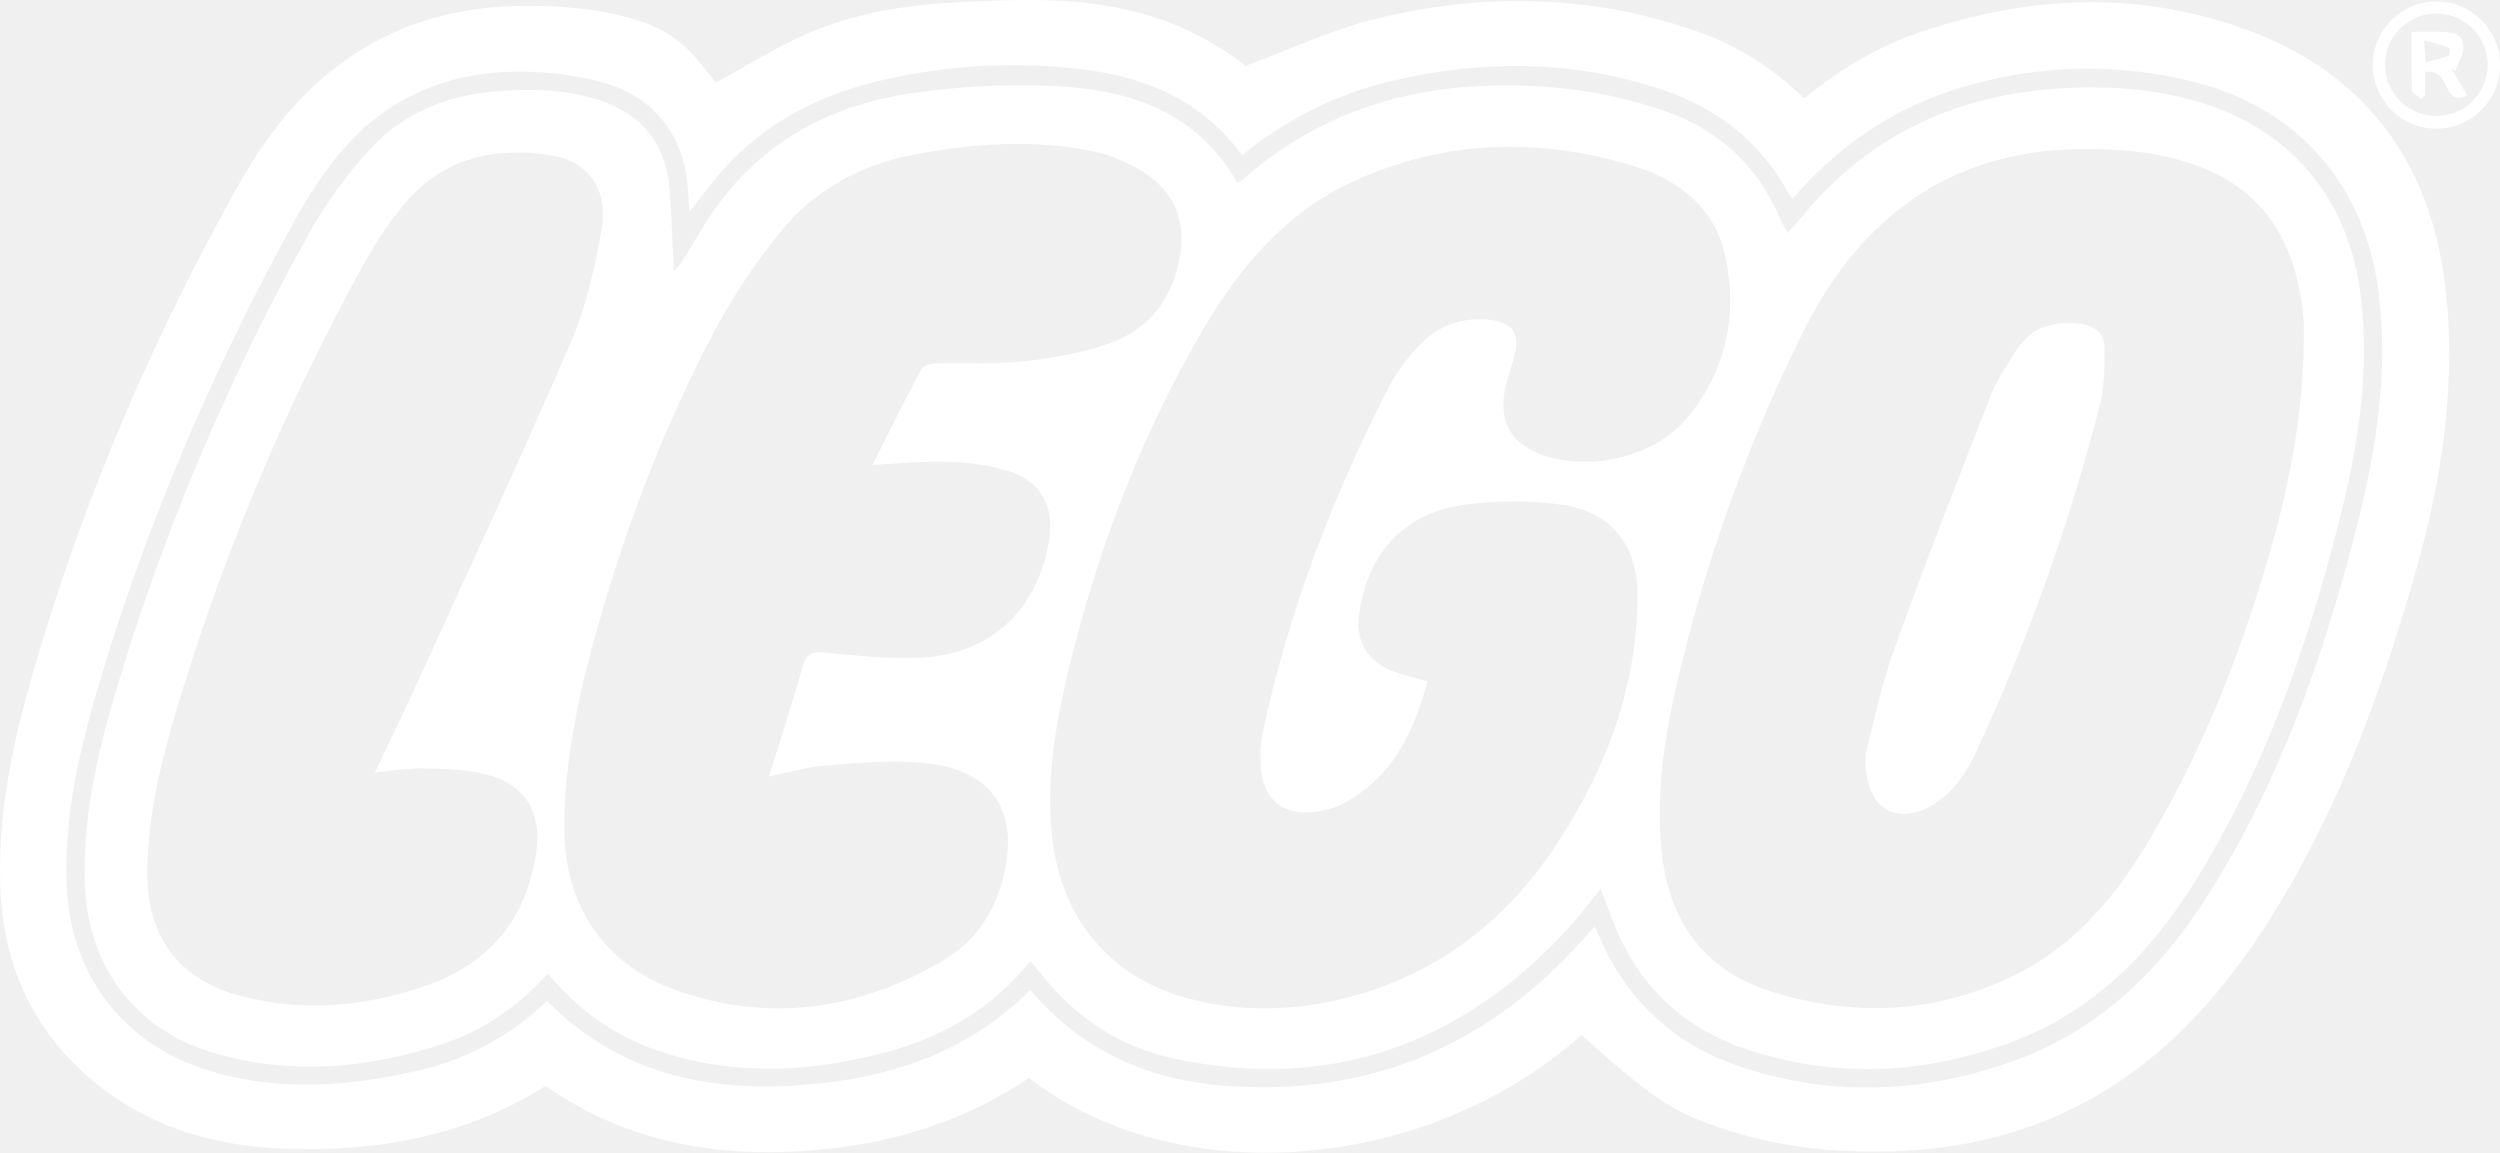
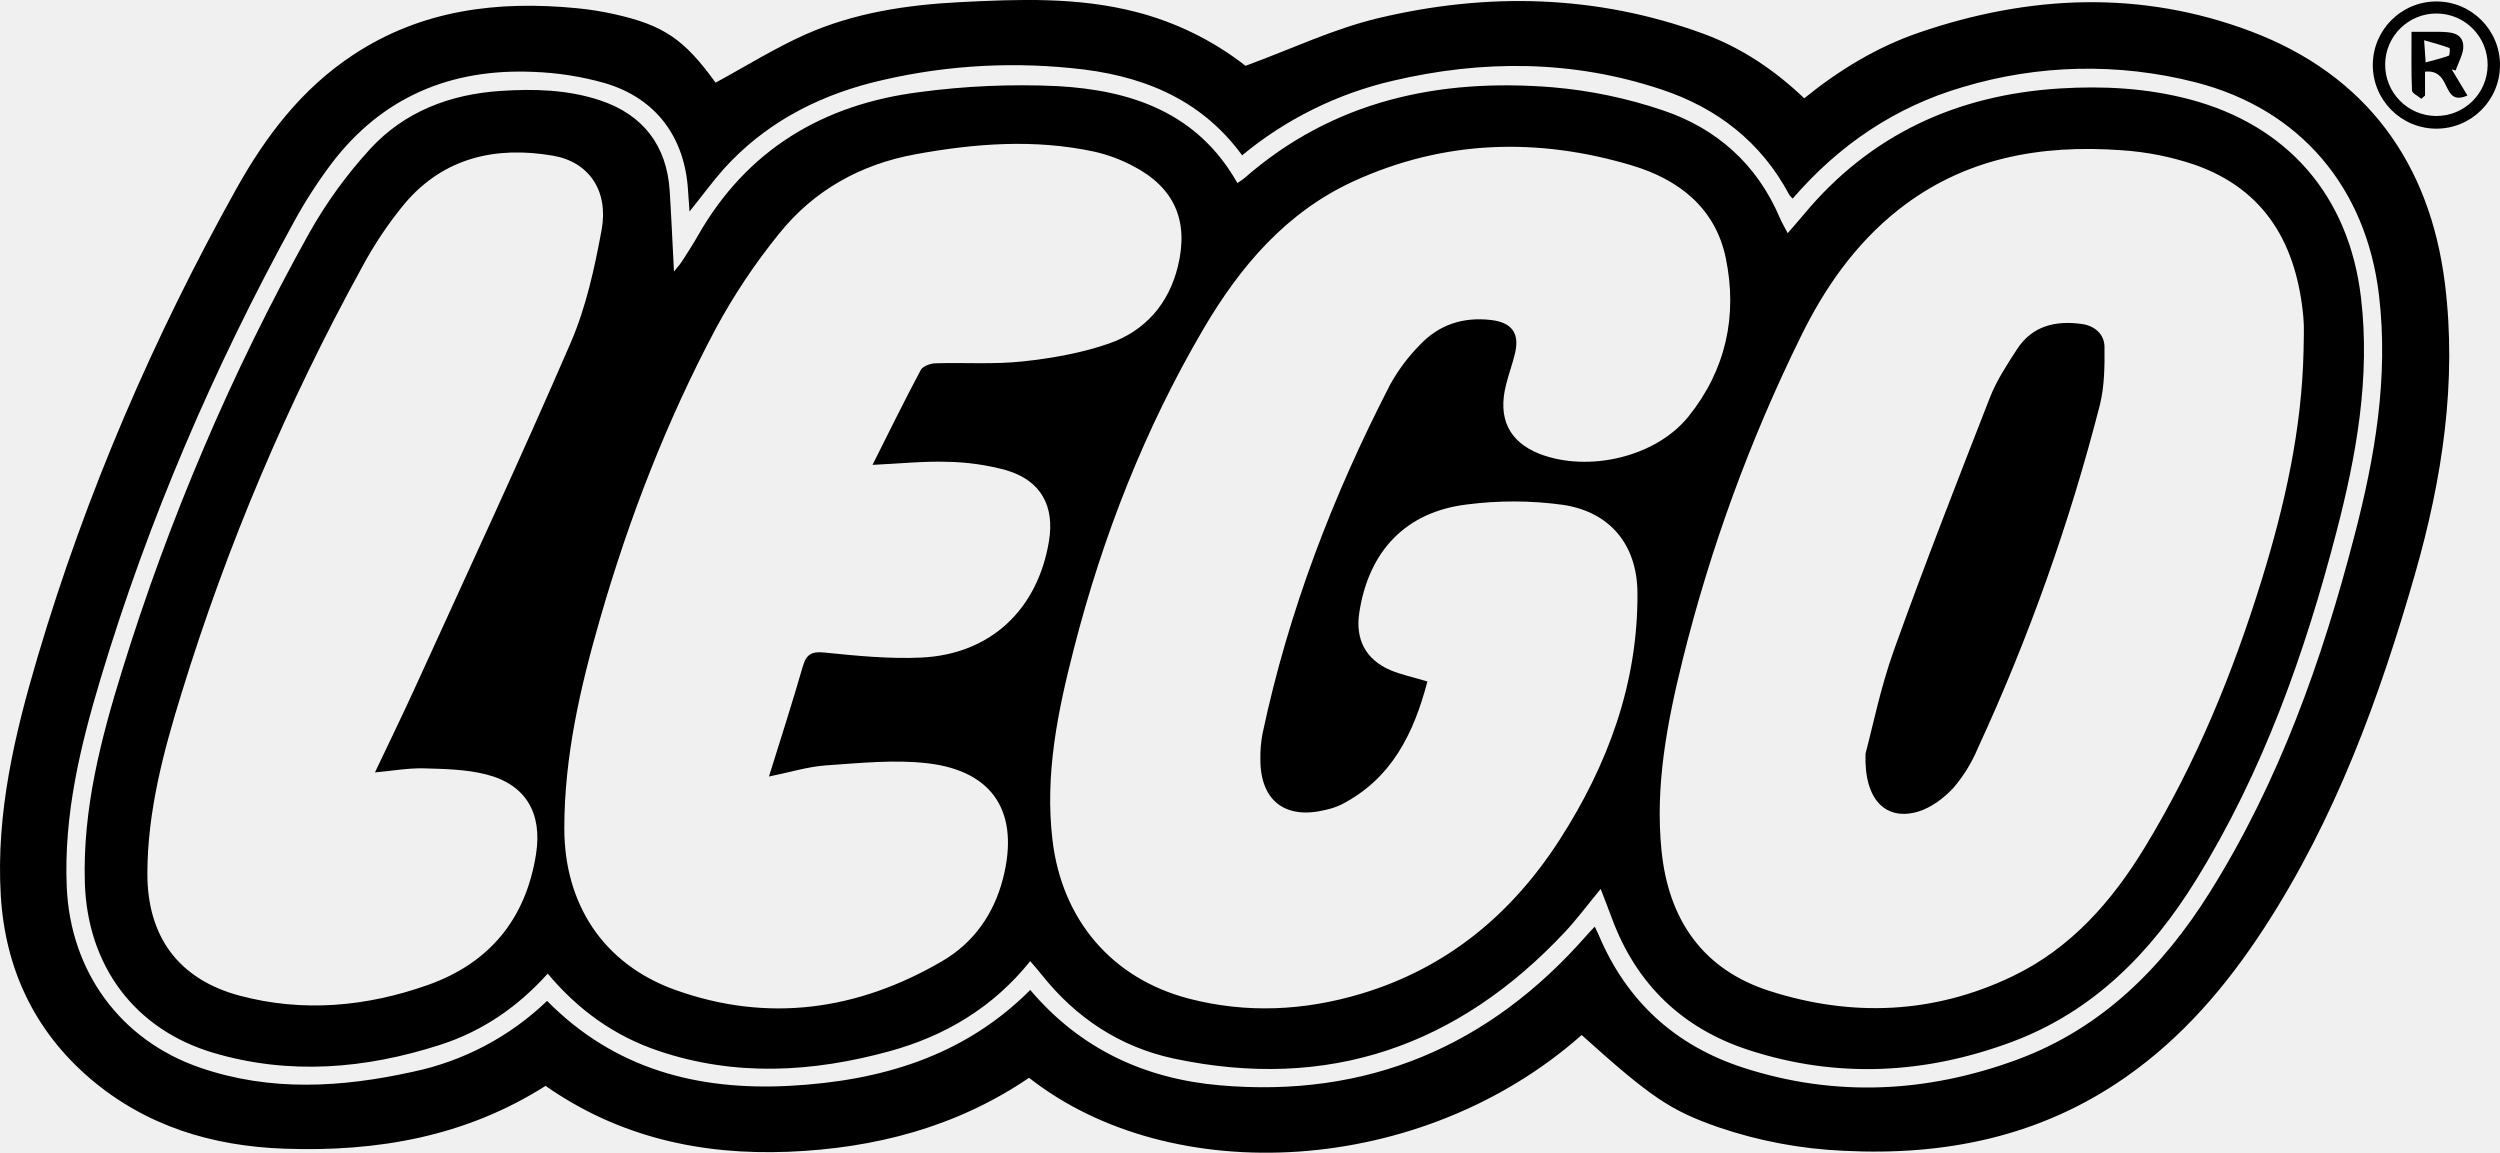
<svg xmlns="http://www.w3.org/2000/svg" id="Layer_1" data-name="Layer 1" viewBox="0 0 829.38 382.41">
-   <defs>
-     <style>.cls-1{fill:#fff;}</style>
-   </defs>
-   <path class="cls-1" d="M63.78,589.89c-26.59,16.88-55.95,21.94-86.64,20.84-23.9-.85-46-7.48-64.49-23.31s-28.15-36.47-29.6-60.67c-1.63-27.35,4.64-53.65,12.34-79.56,16.06-54.12,38.33-105.66,65.83-154.95C-29,274.74-17.1,259.1-.08,247.87c22.71-15,47.89-18.06,74.23-15.5a102.36,102.36,0,0,1,12.33,1.95c16.59,3.71,23.3,8.37,33.71,22.75,10-5.42,19.59-11.44,29.84-16,16.15-7.18,33.52-9.79,51.06-10.7,19.63-1,39.28-1.75,58.63,3.26A99.12,99.12,0,0,1,296,251.48c15.3-5.61,29.25-12.29,44-15.8,36.18-8.63,72.34-7.81,107.68,5.08,12.66,4.62,23.7,12,33.67,21.5,11.62-9.42,24.11-17,38.06-21.79,36.63-12.56,73.67-14.17,110.11-.42,38.23,14.43,59.4,43.64,64.38,83.7,4.06,32.62-.9,64.83-9.91,96.28-11.82,41.23-26.49,81.32-50.1,117.56-12.47,19.15-27.1,36.3-46,49.48-28.13,19.63-59.71,26.07-93.39,24.36a148.91,148.91,0,0,1-41.59-7.8c-16-5.57-22.5-10-45.4-30.61-53.06,47-136,51.37-183.33,14.19-24,16.32-51.1,23.39-79.89,24.54C115.24,612.9,88,606.84,63.78,589.89Zm47.76-290.07c-.22-3-.37-5-.49-6.93C110,275.15,100.4,262.2,83.38,257.2a99.78,99.78,0,0,0-23.58-3.7C32.39,252.29,9.51,261.82-7.3,284a158.85,158.85,0,0,0-12.42,19.3c-26.51,48.28-48.22,98.62-64.09,151.39-6.76,22.51-12.28,45.33-11.26,69.18,1.19,28.06,17.78,50.91,44.3,60,23.27,8,46.93,6.57,70.5,1.35A91.19,91.19,0,0,0,64.28,561.7c22.42,22.69,50.06,29.82,80.59,28.17,30-1.63,57.64-9.68,79.71-31.79,16.59,19.59,38,29.45,62.83,31.62C336.33,594,376.82,576.85,409.12,540c.8-.92,1.66-1.79,2.73-2.94.57,1.2.95,1.92,1.27,2.67,9.26,22.08,25.47,36.84,48.07,44.15,30.41,9.84,60.82,8.31,90.62-2.63,28.27-10.38,48.46-30.63,64.11-55.62,22.93-36.62,37.24-76.86,48-118.4,6.77-26,11.31-52.36,8.12-79.53-4.21-35.87-26.21-61.95-61.06-70.79a143.92,143.92,0,0,0-77,1.62c-22.52,6.59-41.16,19.26-56.46,37a7.69,7.69,0,0,1-1.11-1.22c-9.34-17.55-24-28.89-42.51-35-29.35-9.77-59.25-9.9-89.2-2.83a121.53,121.53,0,0,0-49.83,24.69c-14.14-19.35-34.33-26.83-56.64-28.92a191.68,191.68,0,0,0-66.47,4.89c-18.93,4.91-35.63,13.9-48.88,28.57C119.18,289.89,115.85,294.46,111.54,299.82Z" transform="translate(117.21 -229.65)" />
-   <path class="cls-1" d="M712.17,251.33a21.1,21.1,0,0,1-42.2-.19,21.1,21.1,0,1,1,42.2.19Zm-4.1-.06a17,17,0,1,0-34-.28,17,17,0,0,0,34,.28Z" transform="translate(117.21 -229.65)" />
-   <path class="cls-1" d="M413.82,524.55c-4.2,5.09-7.77,9.92-11.85,14.28-35.5,37.89-78.6,52.9-129.76,42-17.78-3.8-32.46-13.47-43.86-27.84-1.12-1.41-2.32-2.76-3.78-4.48-12.37,15.41-28.24,24.82-46.64,29.88-25.53,7-51.17,8.51-76.72-.12-14.57-4.92-26.62-13.56-36.71-25.62-10,11.11-21.73,19.13-35.63,23.61-24.79,8-50,10.13-75.21,2.69-26.29-7.76-41.87-29-42.72-56.39-.75-24.35,5.26-47.58,12.37-70.5A758.4,758.4,0,0,1-14.8,307.27,149.87,149.87,0,0,1,5.58,279.08c11.36-12.39,26.45-18.14,43.2-19.26,11.2-.74,22.33-.46,33.12,3.13,14.2,4.73,22.11,15,23.06,30,.55,8.61.92,17.23,1.42,26.79,1.23-1.56,2.05-2.43,2.69-3.43,1.8-2.8,3.62-5.6,5.26-8.49,16.25-28.54,41.56-43.54,73.39-47.6a254.53,254.53,0,0,1,45.82-2c24.47,1.33,46.55,8.75,59.75,32.15a24.86,24.86,0,0,0,2.21-1.52C325,263,360.11,255.55,397.93,258.61a155.19,155.19,0,0,1,36.46,7.62c17.91,6,31.34,17.95,38.89,35.76.64,1.5,1.49,2.91,2.58,5,2-2.29,3.71-4.23,5.38-6.23C503.3,274.24,532,261.14,566.07,259c14.51-.9,28.95-.13,43.13,3.61,32.67,8.63,52.89,32.2,56.85,65.75,3.13,26.5-1.49,52.16-8.08,77.53-10.53,40.57-24.48,79.87-46.67,115.74-14.88,24.07-34.12,43.67-61.2,53.72C521.48,586,492.21,587.54,462.93,578c-22.07-7.18-37.33-21.88-45.42-43.79C416.38,531.14,415.17,528.08,413.82,524.55Zm-57.48-68.82c-4.5,17.1-11.78,32.27-28.63,40.87a23.91,23.91,0,0,1-5.2,1.74c-13.38,3.31-21.64-3.11-21.59-16.83a41.72,41.72,0,0,1,.71-8.44C310.23,432.44,325,394,344,357.2a60.19,60.19,0,0,1,9.84-13.13c6.31-6.72,14.37-9.34,23.6-8.26,6.8.79,9.5,4.27,8,10.87-.81,3.56-2.13,7-3,10.55-2.87,11.23,1,19,11.12,23,16.2,6.23,38.54,1.07,49.37-12.38,12.39-15.4,16.38-33.42,12.38-52.64-3.49-16.77-15.8-26.1-31.21-30.7-31.19-9.32-62.22-8.45-92.15,5.23-22.4,10.24-37.69,28.21-49.87,48.95-19.51,33.23-33.43,68.8-43,106.06-5.36,20.84-9.73,41.81-7.12,63.64,3.14,26.32,19.58,45.84,45.18,52.54,19.18,5,38.33,4.05,57.2-1.6,28.4-8.51,49.88-26.33,65.74-50.9,16.08-24.93,26.15-52.07,25.94-82.14-.11-15.88-9.06-26.83-24.79-29.17a120.8,120.8,0,0,0-31.73-.12c-20.37,2.44-32.67,15.49-35.77,35.94-1.34,8.77,2.08,15.45,10.24,19C347.69,453.52,351.79,454.35,356.34,455.73ZM647,346.05c0-3.66.28-7.35-.05-11-2.16-24-12.38-42.49-36.19-50.79a94.56,94.56,0,0,0-23.88-4.75c-27-2-52.51,2.46-74.41,19.82-14.25,11.31-24.42,25.93-32.31,42.08A534.55,534.55,0,0,0,441,448.58c-5.11,20.74-9.18,41.69-7,63.24,2.28,22.83,13.62,39.43,35.74,46.55,27.3,8.79,54.62,7.7,80.74-4.85,19.24-9.23,32.89-24.74,43.79-42.67,17-27.88,29.28-57.85,38.9-89C640.78,397.18,646.43,372.06,647,346.05ZM172.25,383.87c5.57-11.09,10.61-21.37,16-31.47.67-1.26,3.13-2.16,4.8-2.22,9.65-.31,19.39.41,28.95-.62s19.49-2.74,28.63-5.92c11.95-4.15,19.88-13.05,22.95-25.71,3.66-15.11-1.2-26.13-15-33.25A52,52,0,0,0,246,280c-19.87-4.31-39.75-2.79-59.51.83-18.18,3.32-33.7,11.95-45.22,26.33a202.74,202.74,0,0,0-21,31.46C104,369.21,91.51,401.47,81.9,434.8,75.33,457.56,70,480.57,70,504.44c0,25.13,12.93,45,36.65,53.56,30.84,11.11,60.69,6.87,88.73-9.5,10.41-6.08,17.15-15.61,20.18-27.49,5.5-21.55-3-35.5-24.88-38.12-11.09-1.32-22.55-.09-33.79.67-6,.41-11.92,2.27-19,3.71,4-12.83,7.81-24.65,11.24-36.57,1.23-4.25,3.16-5,7.46-4.54,10.56,1.07,21.25,2.13,31.82,1.64C211.3,446.73,227,432,230.78,409.22c1.95-11.72-2.67-20.15-14.09-23.55a78.53,78.53,0,0,0-19.63-2.81C189.29,382.6,181.48,383.44,172.25,383.87ZM7.18,485.9c4.61-9.73,9.05-18.81,13.24-28,17.37-38.14,35.09-76.12,51.71-114.58,5.08-11.76,7.91-24.7,10.24-37.38,2.39-13-4.2-22.59-16.12-24.64-19-3.27-36.34.63-49.3,16A129,129,0,0,0,2.84,318.39,752.41,752.41,0,0,0-57,459.67c-6,19.42-11.25,39.07-11.32,59.63-.07,21.06,10.35,35.26,30.67,40.68,21.06,5.6,42.05,3.63,62.38-3.56S57.24,534.62,60.62,513c2.12-13.54-3.31-23.1-16.6-26.45-6.67-1.68-13.81-1.81-20.75-2C18.19,484.43,13.07,485.37,7.18,485.9Z" transform="translate(117.21 -229.65)" />
-   <path class="cls-1" d="M682.82,240.21c3.47,0,6.42-.05,9.36,0,3.4.08,7.41.21,7.8,4.4.25,2.7-1.6,5.61-2.51,8.43l-1.32-.37c1.69,2.8,3.37,5.6,5.22,8.68-3.29,1.4-5.11.8-6.57-2.21-1.38-2.83-2.68-6.28-7.5-5.7v7.91l-1.23,1.07c-1.08-.93-3.06-1.81-3.1-2.78C682.69,253.38,682.82,247.09,682.82,240.21ZM687,243c.22,3.21.32,4.79.5,7.35,2.92-.8,5.35-1.35,7.66-2.22.37-.15.47-2.45.24-2.54C693,244.67,690.44,244,687,243Z" transform="translate(117.21 -229.65)" />
-   <path class="cls-1" d="M501.69,479.6c2.27-8.41,4.91-21.69,9.43-34.3,10.08-28.14,21-56,31.86-83.85,2.22-5.66,5.7-10.9,9-16,5.08-7.8,12.89-9.52,21.51-8.31,4.16.59,7.42,3.32,7.47,7.56.07,6.41,0,13-1.51,19.2a666.36,666.36,0,0,1-40.52,114A49.61,49.61,0,0,1,530.86,491c-3.11,3.39-7.33,6.55-11.65,7.88C508.75,502.05,501.1,495.42,501.69,479.6Z" transform="translate(117.21 -229.65)" />
+   <path d="M63.78,589.89c-26.59,16.88-55.95,21.94-86.64,20.84-23.9-.85-46-7.48-64.49-23.31s-28.15-36.47-29.6-60.67c-1.63-27.35,4.64-53.65,12.34-79.56,16.06-54.12,38.33-105.66,65.83-154.95C-29,274.74-17.1,259.1-.08,247.87c22.71-15,47.89-18.06,74.23-15.5a102.36,102.36,0,0,1,12.33,1.95c16.59,3.71,23.3,8.37,33.71,22.75,10-5.42,19.59-11.44,29.84-16,16.15-7.18,33.52-9.79,51.06-10.7,19.63-1,39.28-1.75,58.63,3.26A99.12,99.12,0,0,1,296,251.48c15.3-5.61,29.25-12.29,44-15.8,36.18-8.63,72.34-7.81,107.68,5.08,12.66,4.62,23.7,12,33.67,21.5,11.62-9.42,24.11-17,38.06-21.79,36.63-12.56,73.67-14.17,110.11-.42,38.23,14.43,59.4,43.64,64.38,83.7,4.06,32.62-.9,64.83-9.91,96.28-11.82,41.23-26.49,81.32-50.1,117.56-12.47,19.15-27.1,36.3-46,49.48-28.13,19.63-59.71,26.07-93.39,24.36a148.91,148.91,0,0,1-41.59-7.8c-16-5.57-22.5-10-45.4-30.61-53.06,47-136,51.37-183.33,14.19-24,16.32-51.1,23.39-79.89,24.54C115.24,612.9,88,606.84,63.78,589.89Zm47.76-290.07c-.22-3-.37-5-.49-6.93C110,275.15,100.4,262.2,83.38,257.2a99.78,99.78,0,0,0-23.58-3.7C32.39,252.29,9.51,261.82-7.3,284a158.85,158.85,0,0,0-12.42,19.3c-26.51,48.28-48.22,98.62-64.09,151.39-6.76,22.51-12.28,45.33-11.26,69.18,1.19,28.06,17.78,50.91,44.3,60,23.27,8,46.93,6.57,70.5,1.35A91.19,91.19,0,0,0,64.28,561.7c22.42,22.69,50.06,29.82,80.59,28.17,30-1.63,57.64-9.68,79.71-31.79,16.59,19.59,38,29.45,62.83,31.62C336.33,594,376.82,576.85,409.12,540c.8-.92,1.66-1.79,2.73-2.94.57,1.2.95,1.92,1.27,2.67,9.26,22.08,25.47,36.84,48.07,44.15,30.41,9.84,60.82,8.31,90.62-2.63,28.27-10.38,48.46-30.63,64.11-55.62,22.93-36.62,37.24-76.86,48-118.4,6.77-26,11.31-52.36,8.12-79.53-4.21-35.87-26.21-61.95-61.06-70.79a143.92,143.92,0,0,0-77,1.62c-22.52,6.59-41.16,19.26-56.46,37a7.69,7.69,0,0,1-1.11-1.22c-9.34-17.55-24-28.89-42.51-35-29.35-9.77-59.25-9.9-89.2-2.83a121.53,121.53,0,0,0-49.83,24.69c-14.14-19.35-34.33-26.83-56.64-28.92a191.68,191.68,0,0,0-66.47,4.89c-18.93,4.91-35.63,13.9-48.88,28.57C119.18,289.89,115.85,294.46,111.54,299.82Z" transform="translate(117.21 -229.65)" />
+   <path d="M712.17,251.33a21.1,21.1,0,0,1-42.2-.19,21.1,21.1,0,1,1,42.2.19Zm-4.1-.06a17,17,0,1,0-34-.28,17,17,0,0,0,34,.28Z" transform="translate(117.21 -229.65)" />
+   <path d="M413.82,524.55c-4.2,5.09-7.77,9.92-11.85,14.28-35.5,37.89-78.6,52.9-129.76,42-17.78-3.8-32.46-13.47-43.86-27.84-1.12-1.41-2.32-2.76-3.78-4.48-12.37,15.41-28.24,24.82-46.64,29.88-25.53,7-51.17,8.51-76.72-.12-14.57-4.92-26.62-13.56-36.71-25.62-10,11.11-21.73,19.13-35.63,23.61-24.79,8-50,10.13-75.21,2.69-26.29-7.76-41.87-29-42.72-56.39-.75-24.35,5.26-47.58,12.37-70.5A758.4,758.4,0,0,1-14.8,307.27,149.87,149.87,0,0,1,5.58,279.08c11.36-12.39,26.45-18.14,43.2-19.26,11.2-.74,22.33-.46,33.12,3.13,14.2,4.73,22.11,15,23.06,30,.55,8.61.92,17.23,1.42,26.79,1.23-1.56,2.05-2.43,2.69-3.43,1.8-2.8,3.62-5.6,5.26-8.49,16.25-28.54,41.56-43.54,73.39-47.6a254.53,254.53,0,0,1,45.82-2c24.47,1.33,46.55,8.75,59.75,32.15a24.86,24.86,0,0,0,2.21-1.52C325,263,360.11,255.55,397.93,258.61a155.19,155.19,0,0,1,36.46,7.62c17.91,6,31.34,17.95,38.89,35.76.64,1.5,1.49,2.91,2.58,5,2-2.29,3.71-4.23,5.38-6.23C503.3,274.24,532,261.14,566.07,259c14.51-.9,28.95-.13,43.13,3.61,32.67,8.63,52.89,32.2,56.85,65.75,3.13,26.5-1.49,52.16-8.08,77.53-10.53,40.57-24.48,79.87-46.67,115.74-14.88,24.07-34.12,43.67-61.2,53.72C521.48,586,492.21,587.54,462.93,578c-22.07-7.18-37.33-21.88-45.42-43.79C416.38,531.14,415.17,528.08,413.82,524.55Zm-57.48-68.82c-4.5,17.1-11.78,32.27-28.63,40.87a23.91,23.91,0,0,1-5.2,1.74c-13.38,3.31-21.64-3.11-21.59-16.83a41.72,41.72,0,0,1,.71-8.44C310.23,432.44,325,394,344,357.2a60.19,60.19,0,0,1,9.84-13.13c6.31-6.72,14.37-9.34,23.6-8.26,6.8.79,9.5,4.27,8,10.87-.81,3.56-2.13,7-3,10.55-2.87,11.23,1,19,11.12,23,16.2,6.23,38.54,1.07,49.37-12.38,12.39-15.4,16.38-33.42,12.38-52.64-3.49-16.77-15.8-26.1-31.21-30.7-31.19-9.32-62.22-8.45-92.15,5.23-22.4,10.24-37.69,28.21-49.87,48.95-19.51,33.23-33.43,68.8-43,106.06-5.36,20.84-9.73,41.81-7.12,63.64,3.14,26.32,19.58,45.84,45.18,52.54,19.18,5,38.33,4.05,57.2-1.6,28.4-8.51,49.88-26.33,65.74-50.9,16.08-24.93,26.15-52.07,25.94-82.14-.11-15.88-9.06-26.83-24.79-29.17a120.8,120.8,0,0,0-31.73-.12c-20.37,2.44-32.67,15.49-35.77,35.94-1.34,8.77,2.08,15.45,10.24,19C347.69,453.52,351.79,454.35,356.34,455.73ZM647,346.05c0-3.66.28-7.35-.05-11-2.16-24-12.38-42.49-36.19-50.79a94.56,94.56,0,0,0-23.88-4.75c-27-2-52.51,2.46-74.41,19.82-14.25,11.31-24.42,25.93-32.31,42.08A534.55,534.55,0,0,0,441,448.58c-5.11,20.74-9.18,41.69-7,63.24,2.28,22.83,13.62,39.43,35.74,46.55,27.3,8.79,54.62,7.7,80.74-4.85,19.24-9.23,32.89-24.74,43.79-42.67,17-27.88,29.28-57.85,38.9-89C640.78,397.18,646.43,372.06,647,346.05ZM172.25,383.87c5.57-11.09,10.61-21.37,16-31.47.67-1.26,3.13-2.16,4.8-2.22,9.65-.31,19.39.41,28.95-.62s19.49-2.74,28.63-5.92c11.95-4.15,19.88-13.05,22.95-25.71,3.66-15.11-1.2-26.13-15-33.25A52,52,0,0,0,246,280c-19.87-4.31-39.75-2.79-59.51.83-18.18,3.32-33.7,11.95-45.22,26.33a202.74,202.74,0,0,0-21,31.46C104,369.21,91.51,401.47,81.9,434.8,75.33,457.56,70,480.57,70,504.44c0,25.13,12.93,45,36.65,53.56,30.84,11.11,60.69,6.87,88.73-9.5,10.41-6.08,17.15-15.61,20.18-27.49,5.5-21.55-3-35.5-24.88-38.12-11.09-1.32-22.55-.09-33.79.67-6,.41-11.92,2.27-19,3.71,4-12.83,7.81-24.65,11.24-36.57,1.23-4.25,3.16-5,7.46-4.54,10.56,1.07,21.25,2.13,31.82,1.64C211.3,446.73,227,432,230.78,409.22c1.95-11.72-2.67-20.15-14.09-23.55a78.53,78.53,0,0,0-19.63-2.81C189.29,382.6,181.48,383.44,172.25,383.87ZM7.18,485.9c4.61-9.73,9.05-18.81,13.24-28,17.37-38.14,35.09-76.12,51.71-114.58,5.08-11.76,7.91-24.7,10.24-37.38,2.39-13-4.2-22.59-16.12-24.64-19-3.27-36.34.63-49.3,16A129,129,0,0,0,2.84,318.39,752.41,752.41,0,0,0-57,459.67c-6,19.42-11.25,39.07-11.32,59.63-.07,21.06,10.35,35.26,30.67,40.68,21.06,5.6,42.05,3.63,62.38-3.56S57.24,534.62,60.62,513c2.12-13.54-3.31-23.1-16.6-26.45-6.67-1.68-13.81-1.81-20.75-2C18.19,484.43,13.07,485.37,7.18,485.9Z" transform="translate(117.21 -229.65)" />
+   <path d="M682.82,240.21c3.47,0,6.42-.05,9.36,0,3.4.08,7.41.21,7.8,4.4.25,2.7-1.6,5.61-2.51,8.43l-1.32-.37c1.69,2.8,3.37,5.6,5.22,8.68-3.29,1.4-5.11.8-6.57-2.21-1.38-2.83-2.68-6.28-7.5-5.7v7.91l-1.23,1.07c-1.08-.93-3.06-1.81-3.1-2.78C682.69,253.38,682.82,247.09,682.82,240.21ZM687,243c.22,3.21.32,4.79.5,7.35,2.92-.8,5.35-1.35,7.66-2.22.37-.15.47-2.45.24-2.54C693,244.67,690.44,244,687,243Z" transform="translate(117.21 -229.65)" />
+   <path d="M501.69,479.6c2.27-8.41,4.91-21.69,9.43-34.3,10.08-28.14,21-56,31.86-83.85,2.22-5.66,5.7-10.9,9-16,5.08-7.8,12.89-9.52,21.51-8.31,4.16.59,7.42,3.32,7.47,7.56.07,6.41,0,13-1.51,19.2a666.36,666.36,0,0,1-40.52,114A49.61,49.61,0,0,1,530.86,491c-3.11,3.39-7.33,6.55-11.65,7.88C508.75,502.05,501.1,495.42,501.69,479.6Z" transform="translate(117.21 -229.65)" />
</svg>
